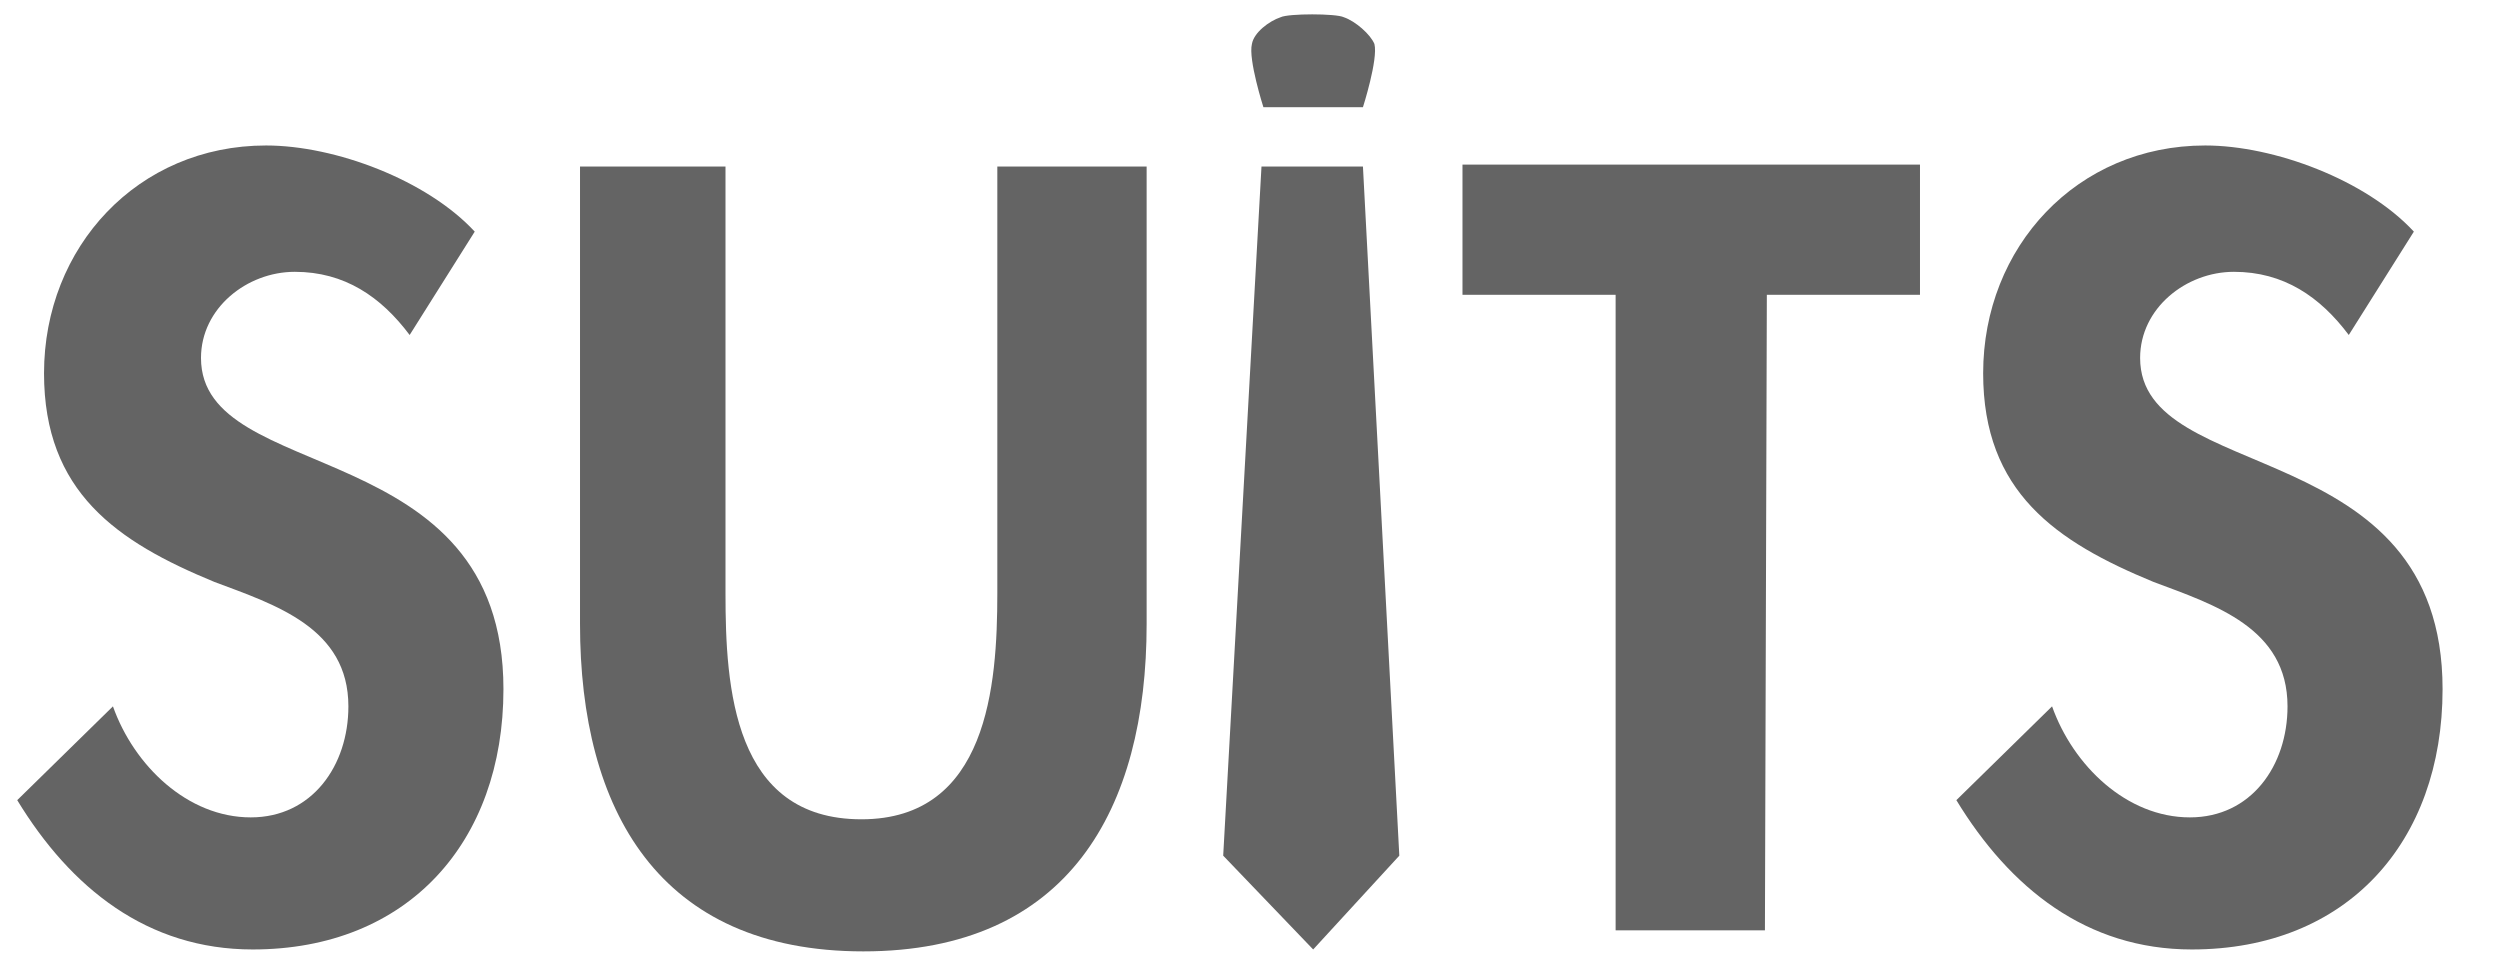
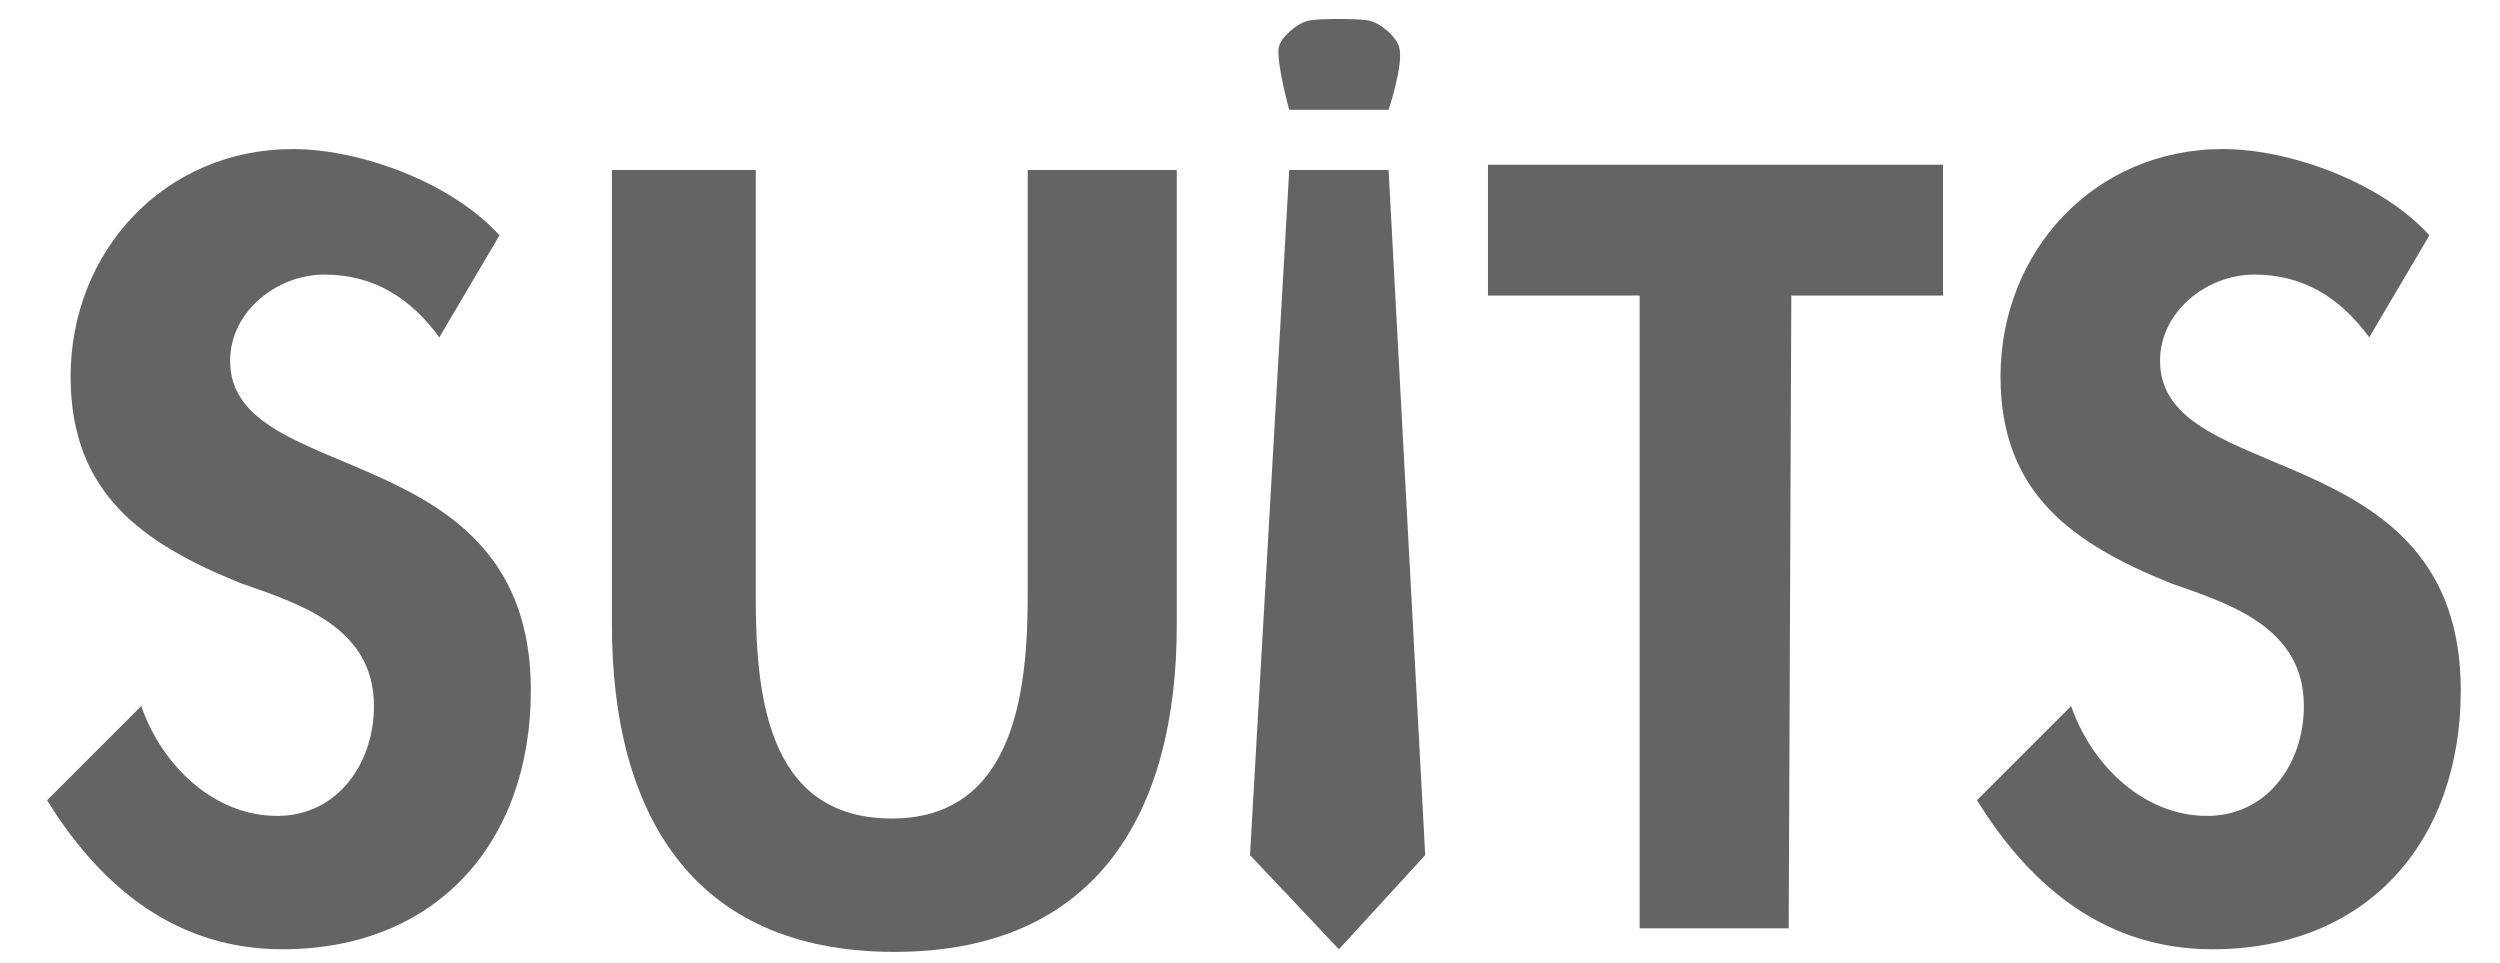
- <svg xmlns="http://www.w3.org/2000/svg" version="1.1" id="Ebene_1" x="0px" y="0px" viewBox="-182 349.2 130.6 50.3" style="enable-background:new -182 349.2 130.6 50.3;" xml:space="preserve">
+ <svg xmlns="http://www.w3.org/2000/svg" version="1.1" id="Ebene_1" x="0px" y="0px" viewBox="-240 371.7 95.6 36.8" style="enable-background:new -240 371.7 95.6 36.8;" xml:space="preserve">
  <style type="text/css">
	.st0{fill:#646464;}
</style>
-   <rect x="-1880.8" y="-568" class="st0" width="3.4" height="1.7" />
-   <polygon class="st0" points="-110.8,357.9 -113.4,357.9 -116.1,357.9 -118.1,393.9 -113.4,398.8 -108.9,393.9 " />
-   <path class="st0" d="M-111.8,350.1c-0.4-0.2-2.9-0.2-3.3,0c-0.6,0.2-1.4,0.8-1.5,1.4c-0.2,0.8,0.6,3.3,0.6,3.3h2.6h2.6  c0,0,0.8-2.5,0.6-3.3C-110.4,351-111.2,350.3-111.8,350.1z" />
-   <path class="st0" d="M-160.6,366.7c-1.5-2-3.4-3.3-6-3.3c-2.5,0-4.9,1.9-4.9,4.5c0,6.7,15.8,3.9,15.8,17.3c0,8-5,13.6-13.1,13.6  c-5.5,0-9.5-3.2-12.3-7.8l5-4.9c1.1,3.1,3.9,5.8,7.2,5.8c3.2,0,5.1-2.7,5.1-5.8c0-4.1-3.8-5.3-7-6.5c-5.1-2.1-8.9-4.7-8.9-10.9  c0-6.6,4.9-11.9,11.6-11.9c3.6,0,8.4,1.8,10.9,4.5L-160.6,366.7z" />
-   <path class="st0" d="M-151.9,357.9h7.8v22.3c0,4.9,0.4,11.8,7.1,11.8c6.6,0,7.1-7,7.1-11.8v-22.3h7.8v23.9c0,9.7-4.1,17.1-14.8,17.1  c-10.7,0-14.8-7.4-14.8-17.1V357.9L-151.9,357.9z" />
-   <path class="st0" d="M-89.8,397.8h-7.8v-33.2h-8v-6.8h23.9v6.8h-8L-89.8,397.8L-89.8,397.8z" />
-   <path class="st0" d="M-59.3,366.7c-1.5-2-3.4-3.3-6-3.3c-2.5,0-4.9,1.9-4.9,4.5c0,6.7,15.8,3.9,15.8,17.3c0,8-5,13.6-13.1,13.6  c-5.5,0-9.5-3.2-12.3-7.8l5-4.9c1.1,3.1,3.9,5.8,7.2,5.8c3.2,0,5.1-2.7,5.1-5.8c0-4.1-3.8-5.3-7-6.5c-5.1-2.1-8.9-4.7-8.9-10.9  c0-6.6,4.9-11.9,11.6-11.9c3.6,0,8.4,1.8,10.9,4.5L-59.3,366.7z" />
+   <rect x="-2120.8" y="-196.3" class="st0" width="3.4" height="1.7" />
+   <polygon class="st0" points="-186.9,378.2 -188.8,378.2 -190.7,378.2 -192.2,404.4 -188.8,408 -185.5,404.4 " />
+   <path class="st0" d="M-187.6,372.5c-0.3-0.1-2.1-0.1-2.4,0c-0.4,0.1-1,0.6-1.1,1c-0.1,0.6,0.4,2.4,0.4,2.4h1.9h1.9  c0,0,0.6-1.8,0.4-2.4C-186.6,373.1-187.2,372.6-187.6,372.5z" />
+   <path class="st0" d="M-223.2,384.6c-1.1-1.5-2.5-2.4-4.4-2.4c-1.8,0-3.6,1.4-3.6,3.3c0,4.9,11.5,2.8,11.5,12.6  c0,5.8-3.6,9.9-9.5,9.9c-4,0-6.9-2.3-9-5.7l3.6-3.6c0.8,2.3,2.8,4.2,5.2,4.2c2.3,0,3.7-2,3.7-4.2c0-3-2.8-3.9-5.1-4.7  c-3.7-1.5-6.5-3.4-6.5-7.9c0-4.8,3.6-8.7,8.5-8.7c2.6,0,6.1,1.3,7.9,3.3L-223.2,384.6z" />
+   <path class="st0" d="M-216.8,378.2h5.7v16.2c0,3.6,0.3,8.6,5.2,8.6c4.8,0,5.2-5.1,5.2-8.6v-16.2h5.7v17.4c0,7.1-3,12.5-10.8,12.5  s-10.8-5.4-10.8-12.5v-17.4H-216.8z" />
+   <path class="st0" d="M-171.6,407.2h-5.7V383h-5.8v-5h17.4v5h-5.8L-171.6,407.2L-171.6,407.2z" />
+   <path class="st0" d="M-149.4,384.6c-1.1-1.5-2.5-2.4-4.4-2.4c-1.8,0-3.6,1.4-3.6,3.3c0,4.9,11.5,2.8,11.5,12.6  c0,5.8-3.6,9.9-9.5,9.9c-4,0-6.9-2.3-9-5.7l3.6-3.6c0.8,2.3,2.8,4.2,5.2,4.2c2.3,0,3.7-2,3.7-4.2c0-3-2.8-3.9-5.1-4.7  c-3.7-1.5-6.5-3.4-6.5-7.9c0-4.8,3.6-8.7,8.5-8.7c2.6,0,6.1,1.3,7.9,3.3L-149.4,384.6z" />
</svg>
